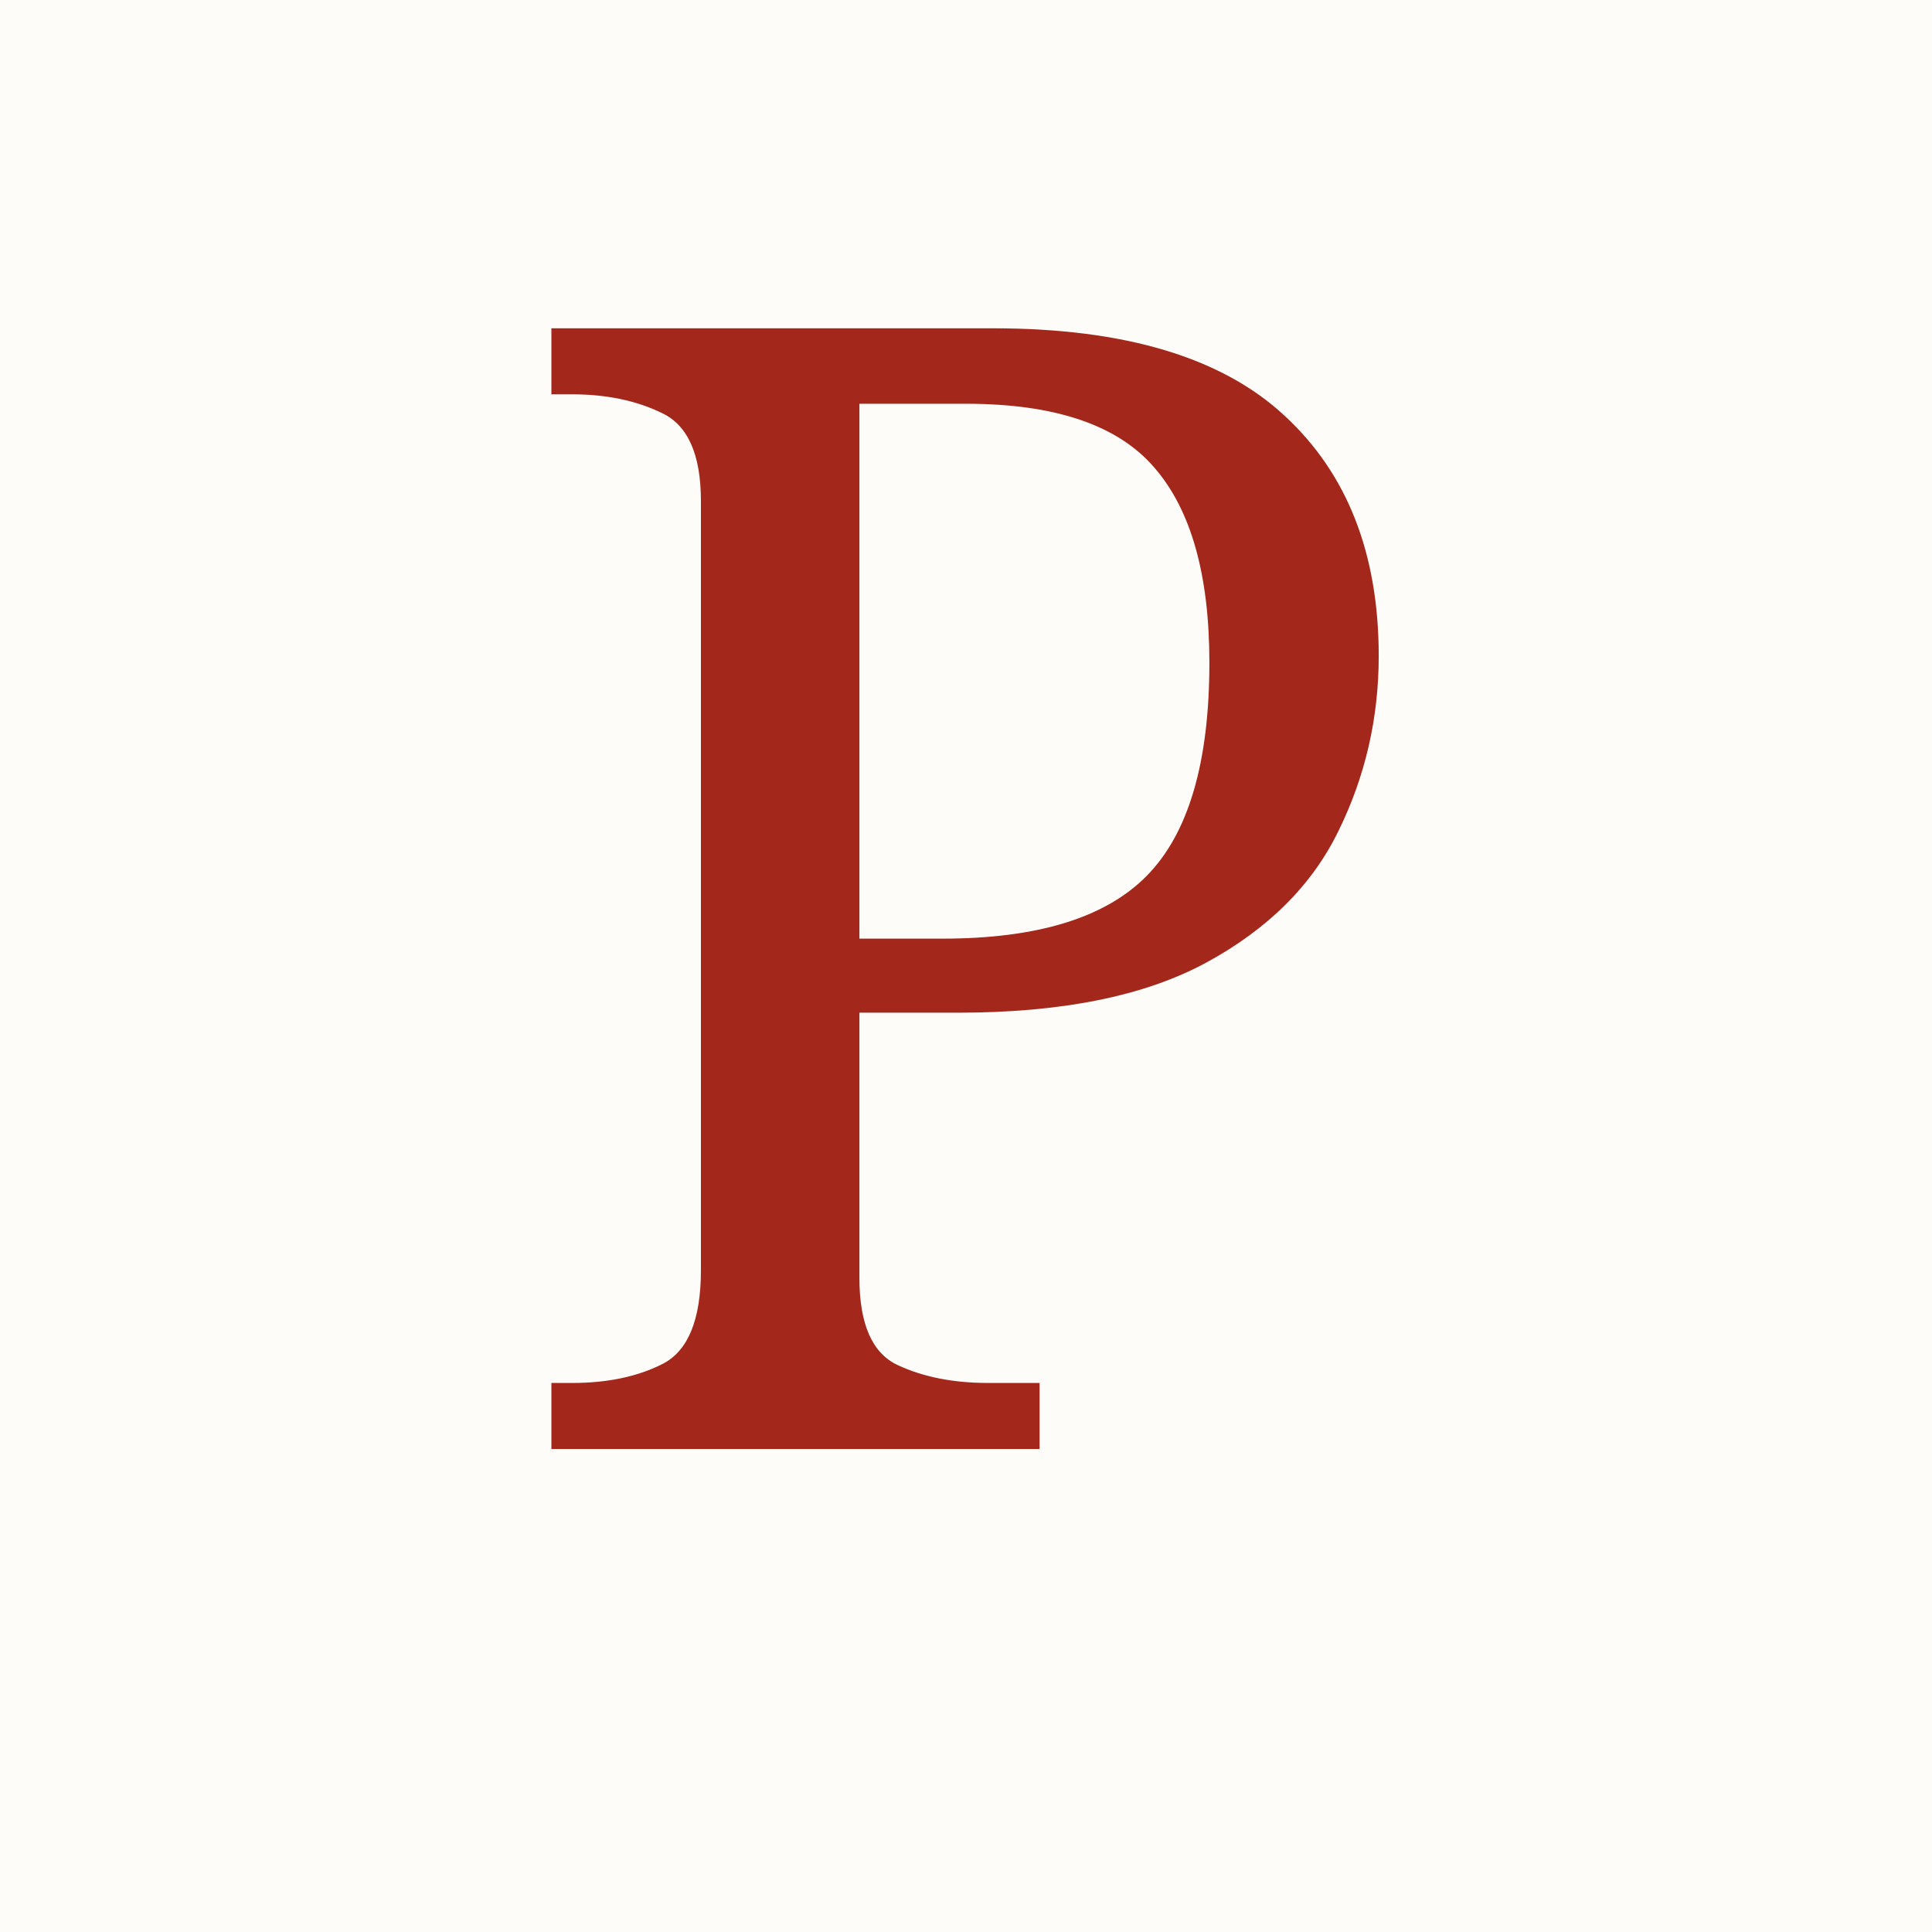
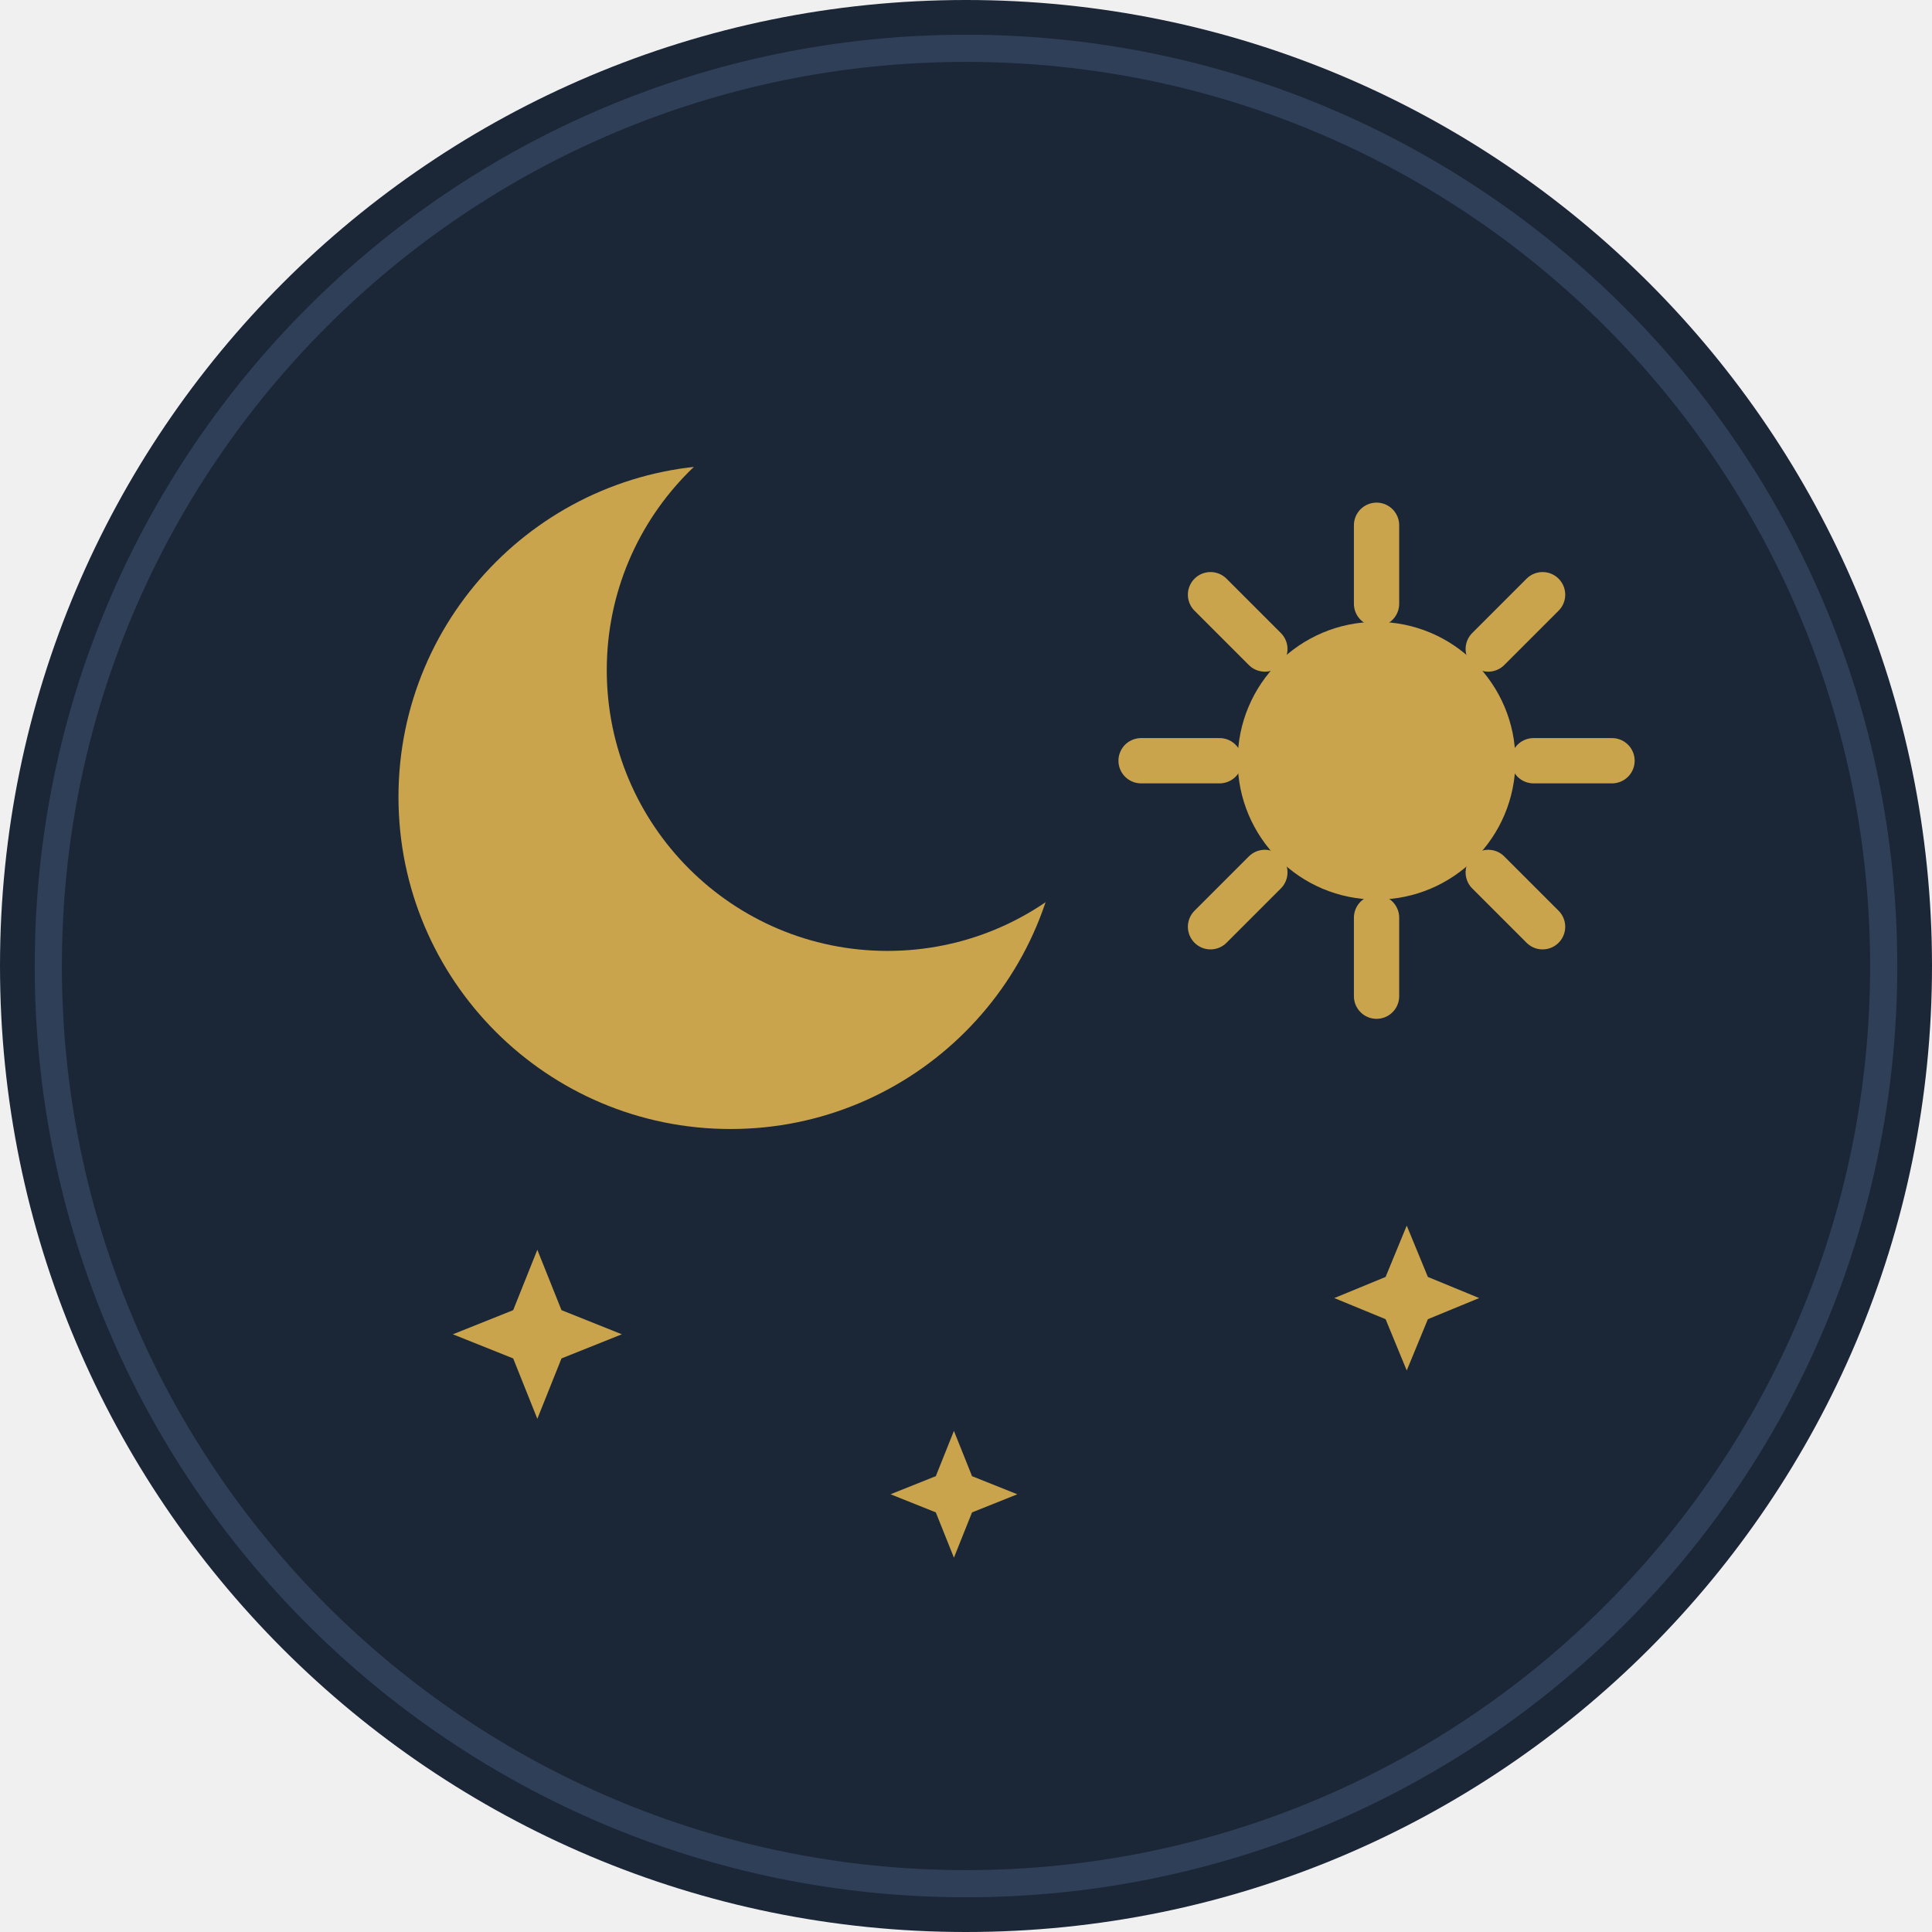
- <svg xmlns="http://www.w3.org/2000/svg" viewBox="0 0 64 64">
-   <rect width="64" height="64" fill="#FDFCF9" />
-   <text x="32" y="48" text-anchor="middle" font-family="Georgia, serif" font-size="52" fill="#A3271B">P</text>
+ <svg xmlns="http://www.w3.org/2000/svg" viewBox="0 0 64 64" width="64" height="64">
+   <defs>
+     <mask id="c">
+       <rect width="64" height="64" fill="#000" />
+       <circle cx="32" cy="32" r="32" fill="#fff" />
+       <circle cx="29.4" cy="22.2" r="9.3" fill="#000" />
+     </mask>
+   </defs>
+   <circle cx="32" cy="32" r="32" fill="#1b2637" />
+   <circle cx="32" cy="32" r="30.4" fill="none" stroke="#2f3f57" stroke-width=".9" />
+   <circle cx="24.2" cy="26.4" r="11" fill="#c9a44c" mask="url(#c)" />
+   <circle cx="45.6" cy="25.2" r="4.6" fill="#c9a44c" />
+   <g stroke="#c9a44c" stroke-width="1.5" stroke-linecap="round">
+     <path d="M45.6 17.4v2.6M45.6 30.4v2.6M37.8 25.2h2.6M50.8 25.2h2.6" />
+     <path d="M40.1 19.7l1.8 1.8M49.3 28.9l1.8 1.8M51.1 19.7l-1.8 1.8M41.9 28.9l-1.8 1.8" />
+   </g>
+   <g fill="#c9a44c">
+     <path d="M17.8 41.4l.8 2 2 .8-2 .8-.8 2-.8-2-2-.8 2-.8z" />
+     <path d="M46.6 40.6l.7 1.7 1.7.7-1.7.7-.7 1.7-.7-1.7-1.7-.7 1.7-.7z" />
+     <path d="M31.6 47.4l.6 1.5 1.5.6-1.5.6-.6 1.5-.6-1.5-1.5-.6 1.5-.6z" />
+   </g>
</svg>
